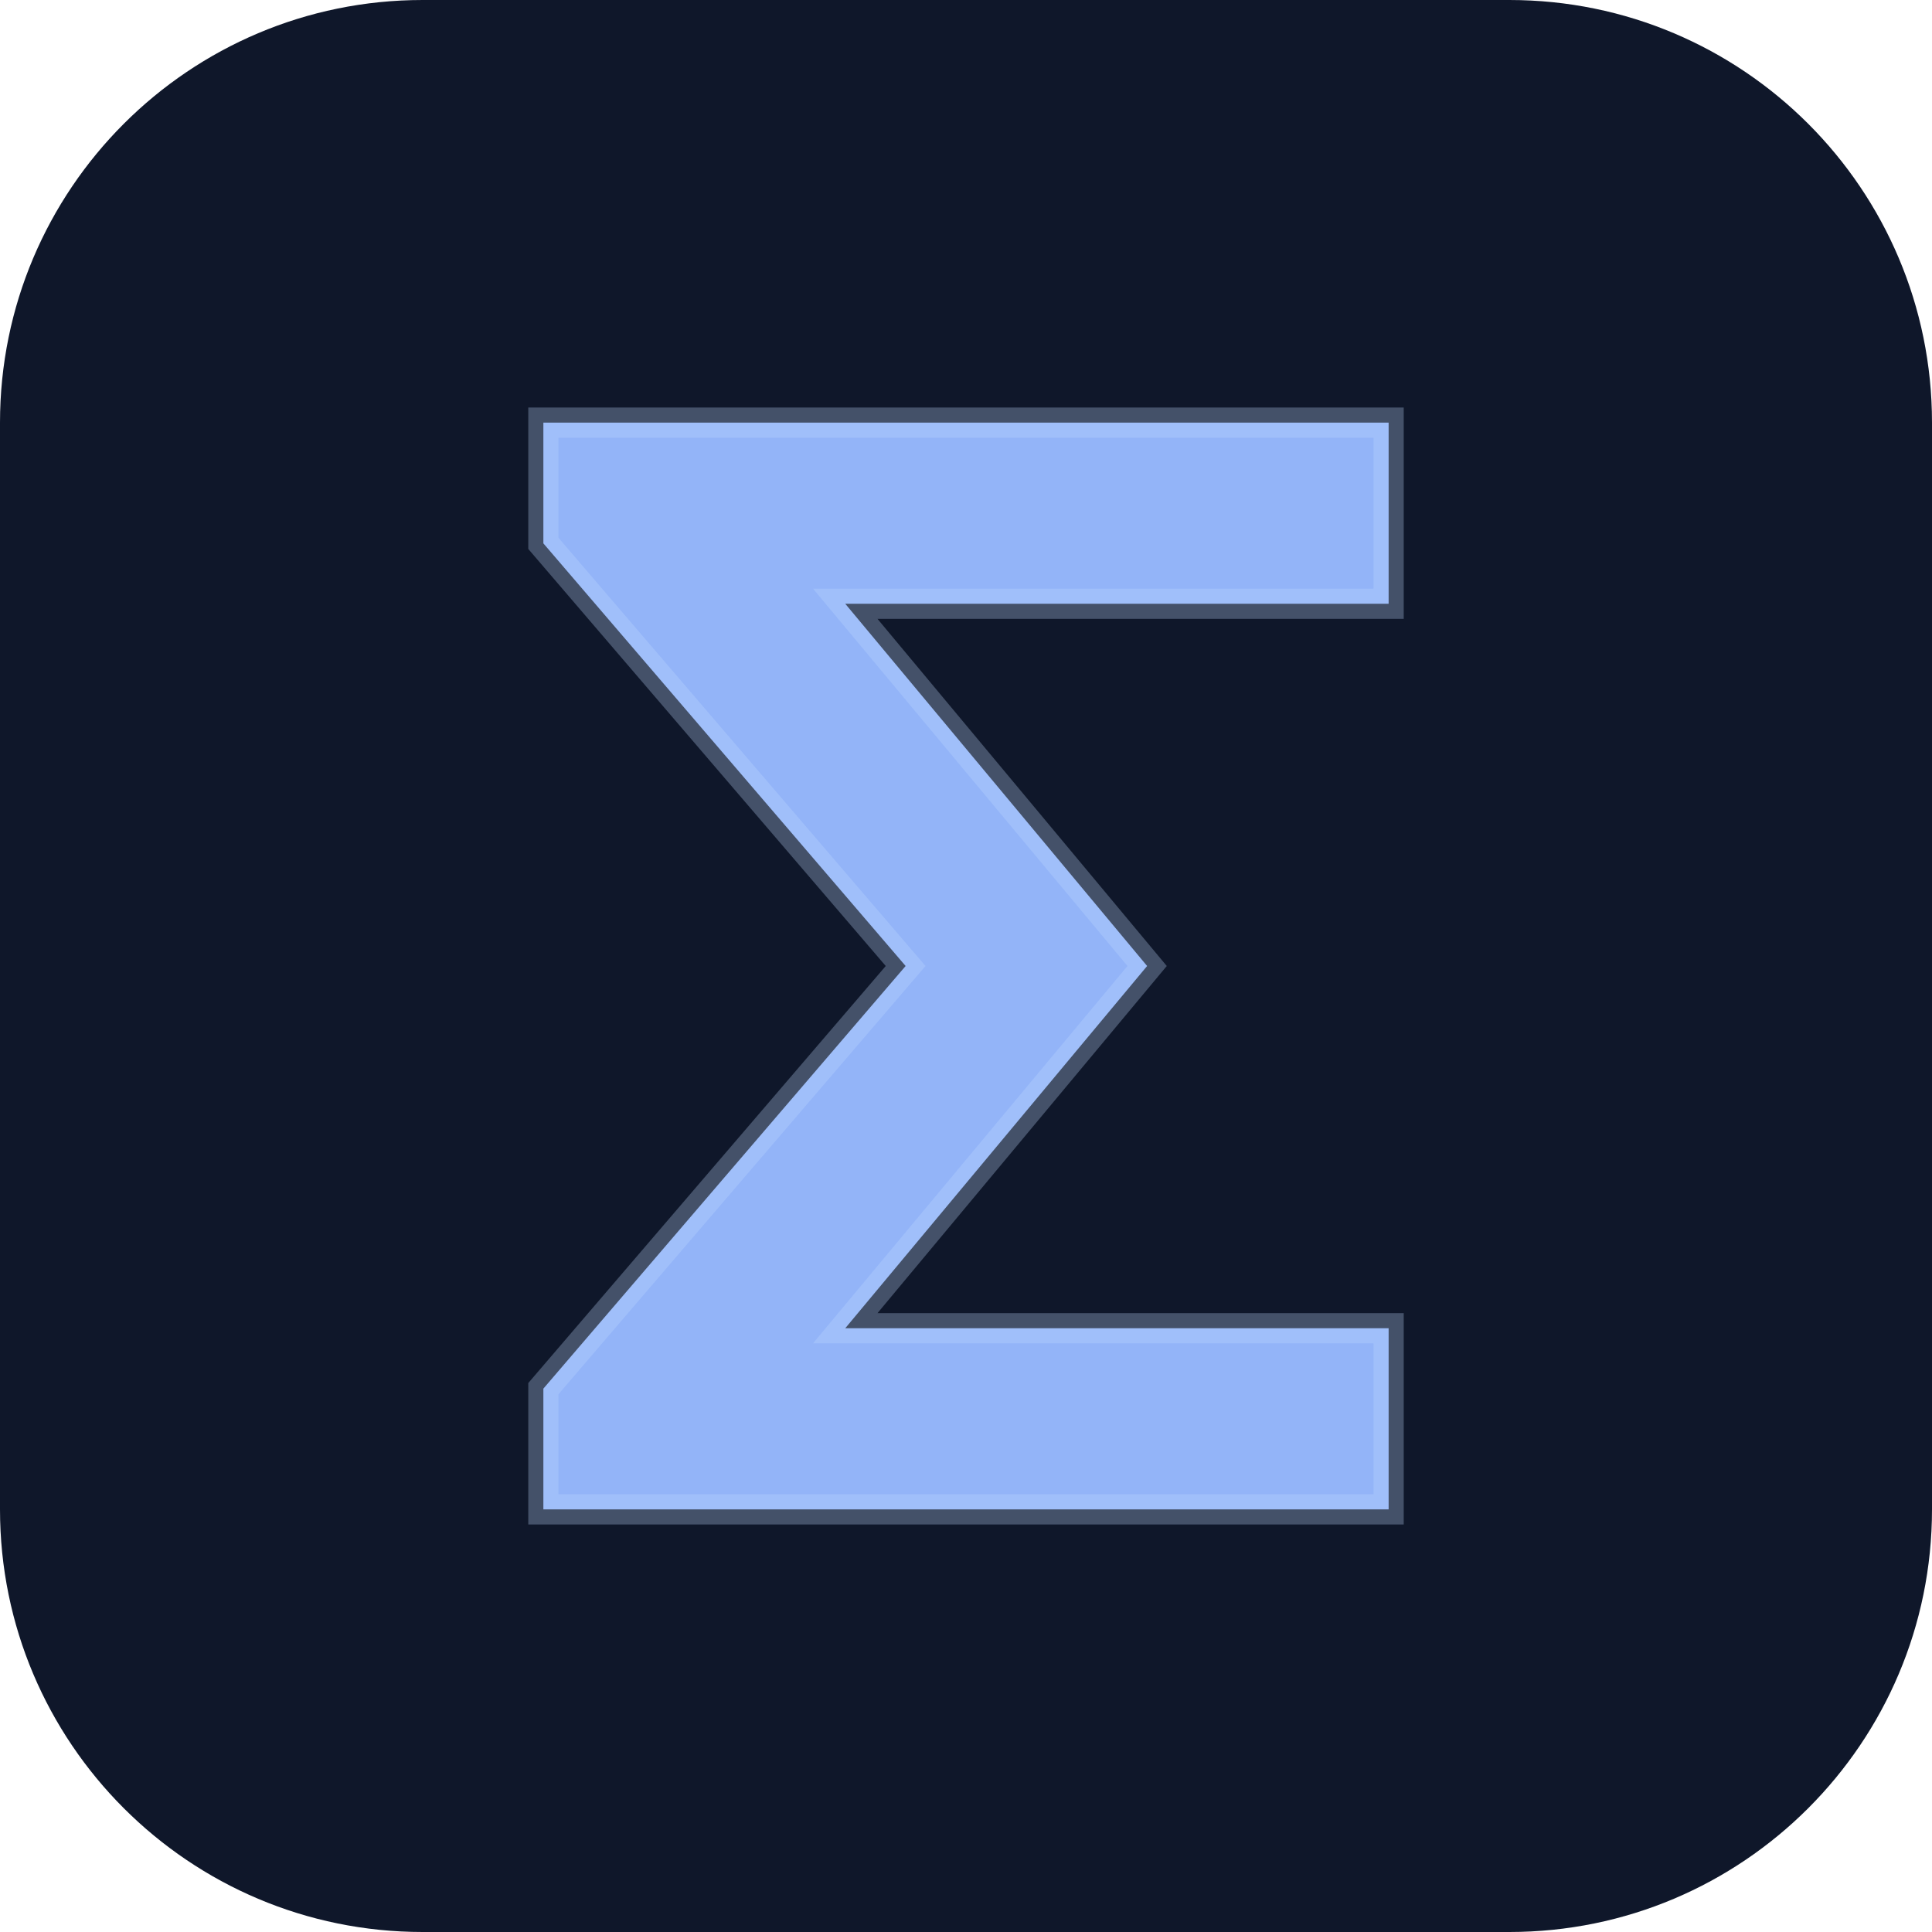
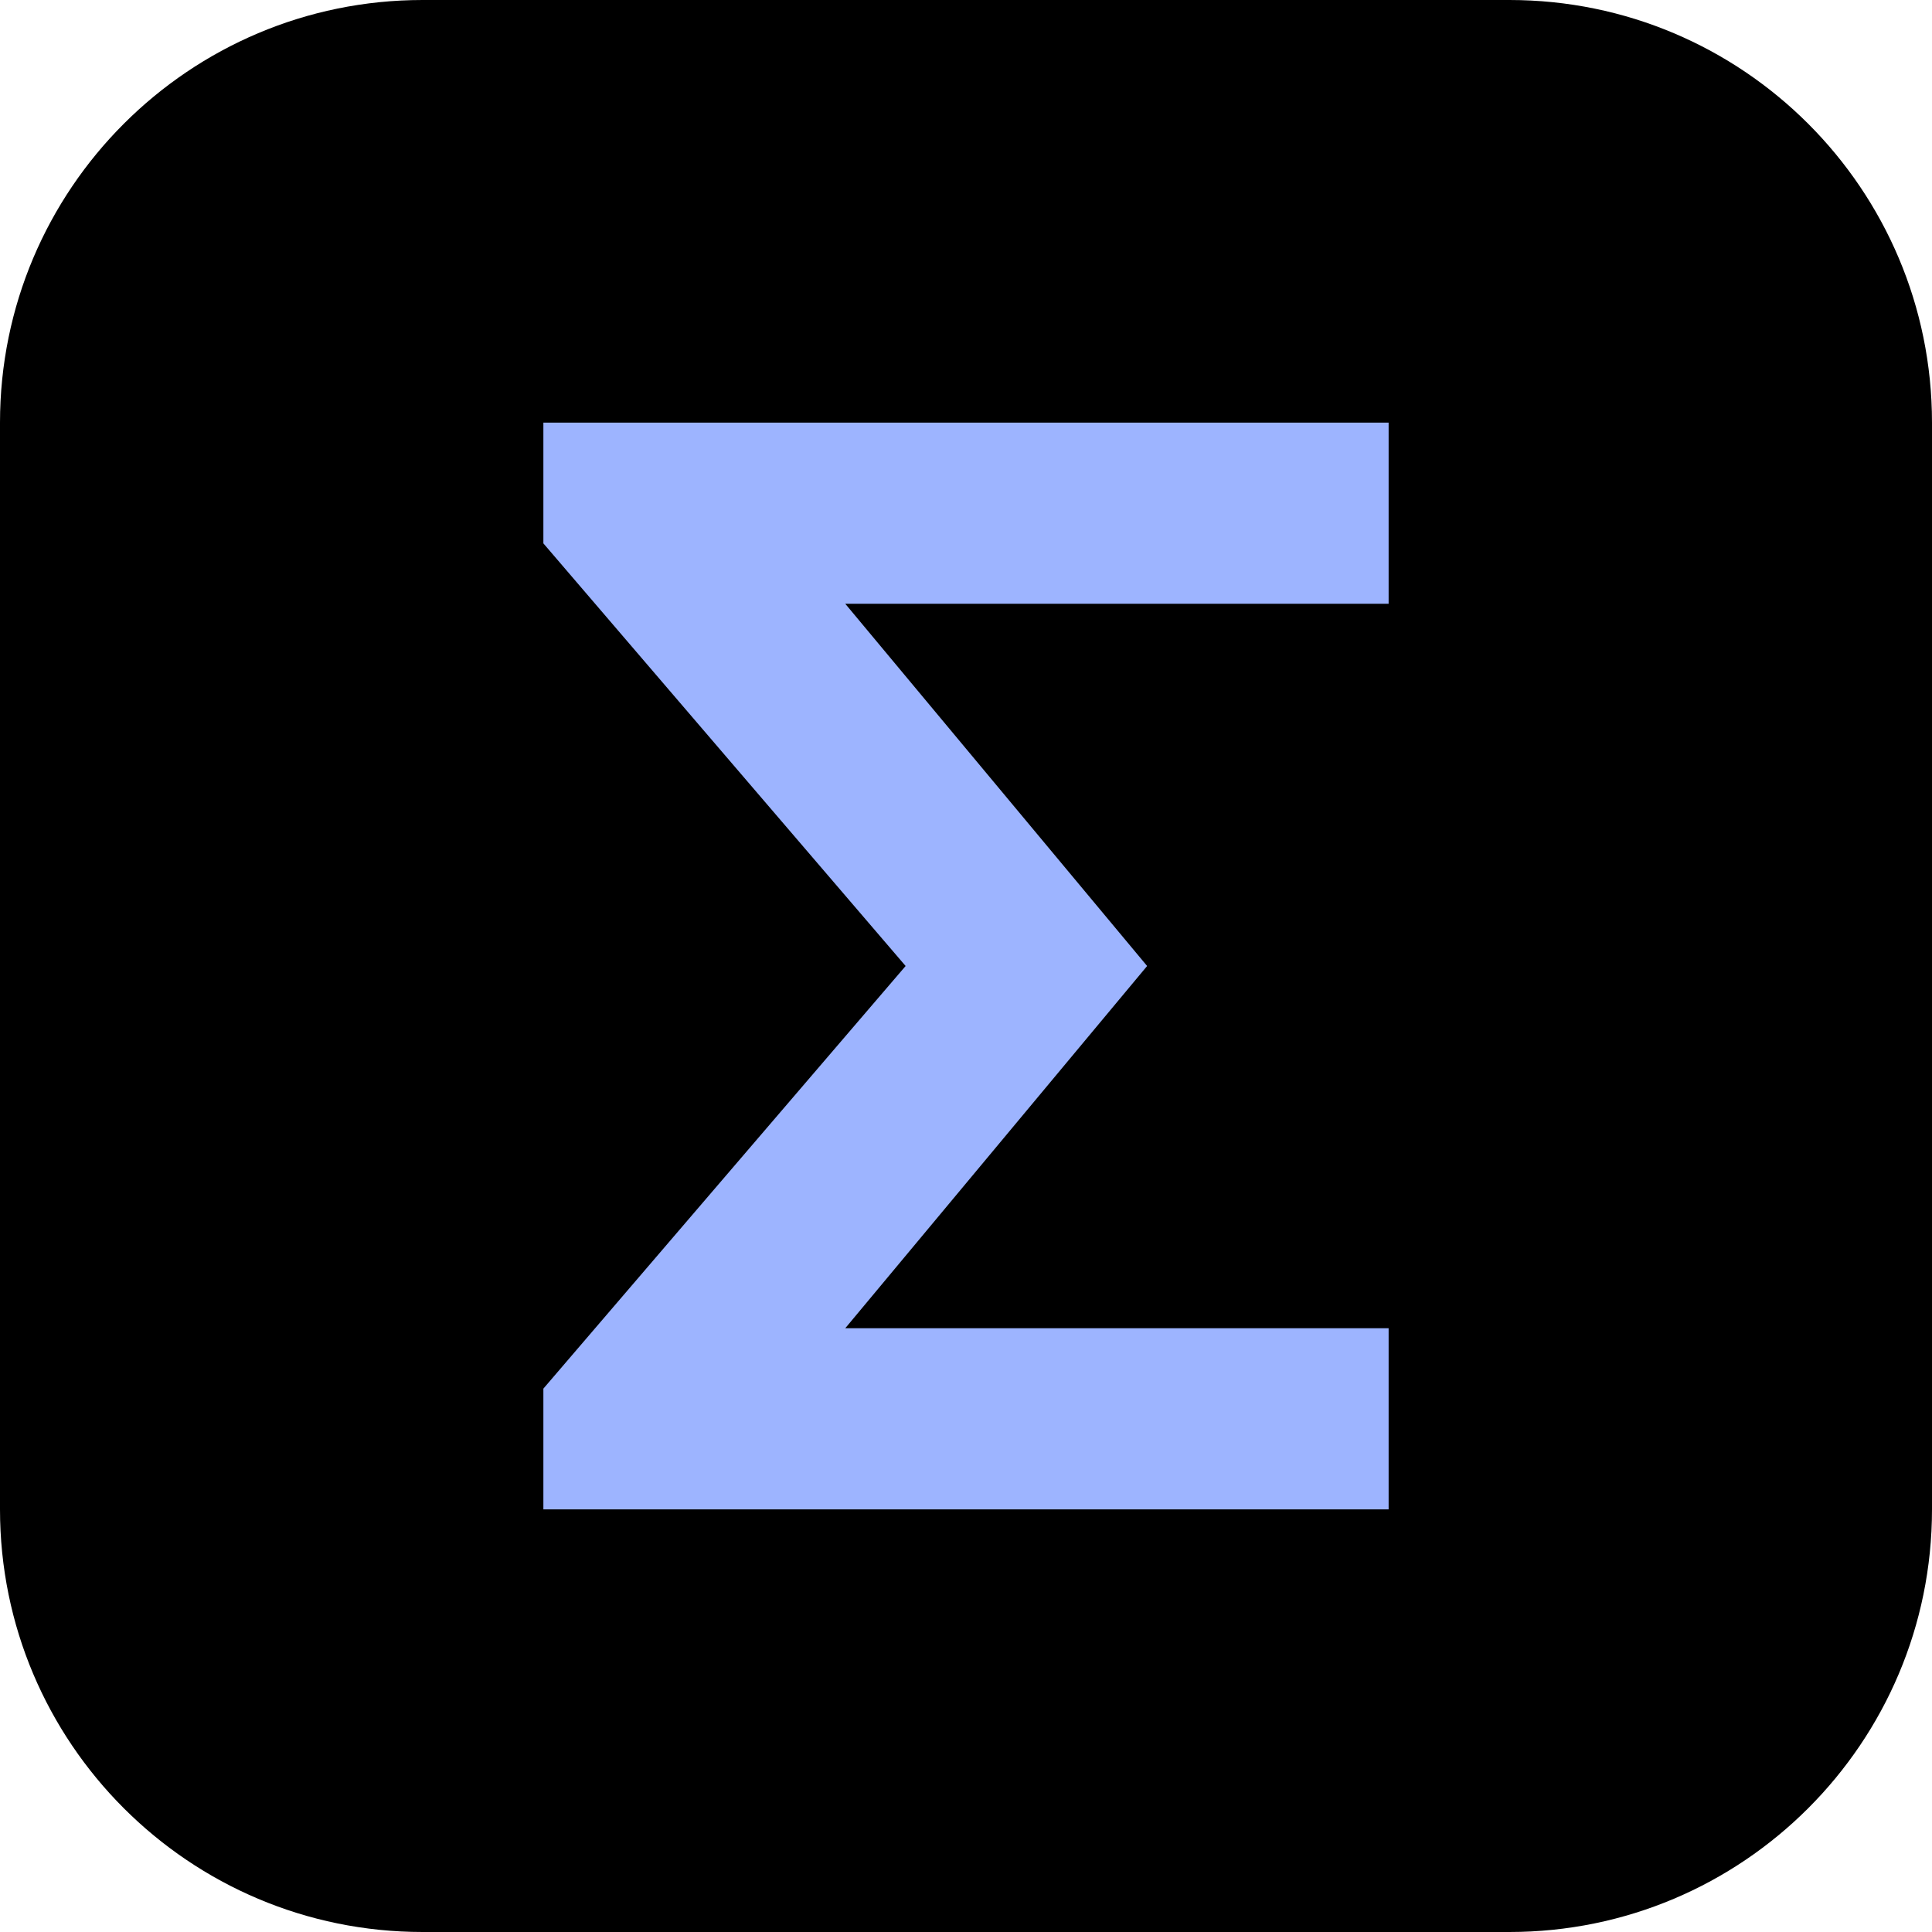
<svg xmlns="http://www.w3.org/2000/svg" viewBox="0 0 64 64">
-   <rect width="64" height="64" rx="14" fill="#0f172a" />
-   <path d="M18 14h28v6H28l10 12-10 12h18v6H18v-4l12-14L18 18v-4z" fill="#93b4f8" />
-   <path d="M18 14h28v6H28l10 12-10 12h18v6H18v-4l12-14L18 18v-4z" fill="none" stroke="#bfdbfe" stroke-width="1" stroke-opacity=".3" />
+   <rect width="64" height="64" rx="14" fill="#000" />
+   <path d="M18 14h28v6H28l10 12-10 12h18v6H18v-4l12-14L18 18v-4z" fill="#9DB4FF" />
</svg>
